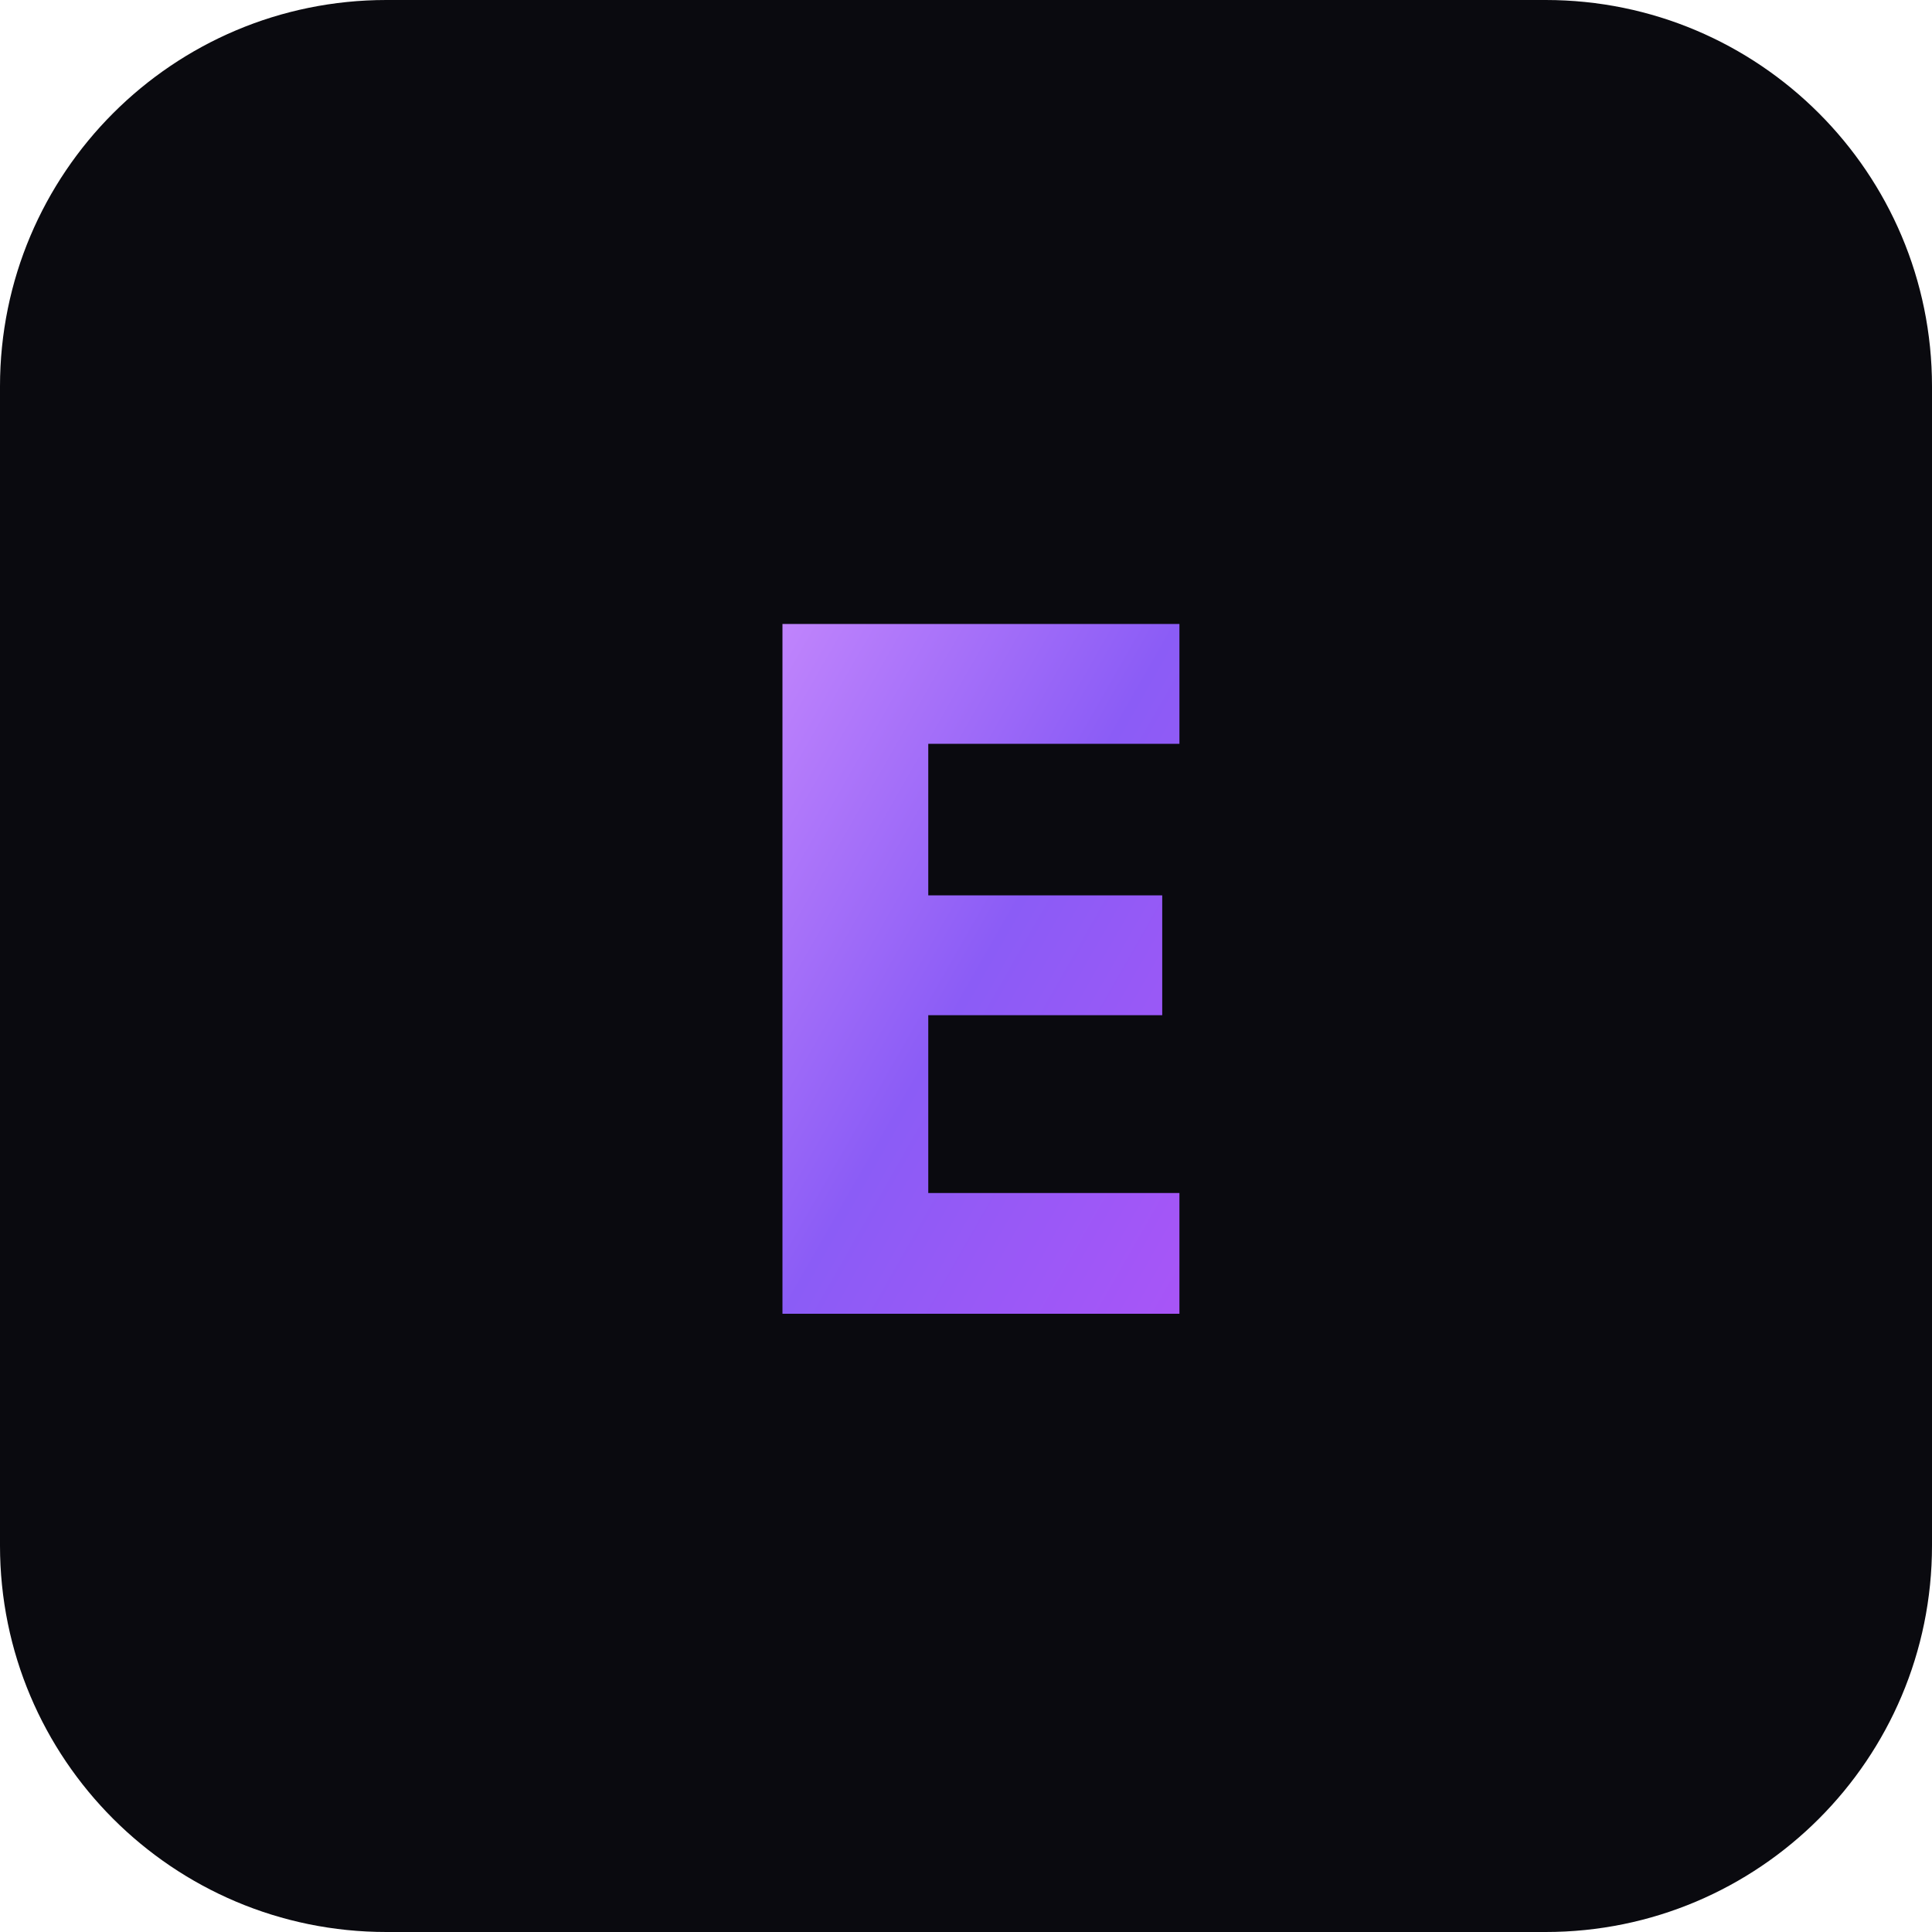
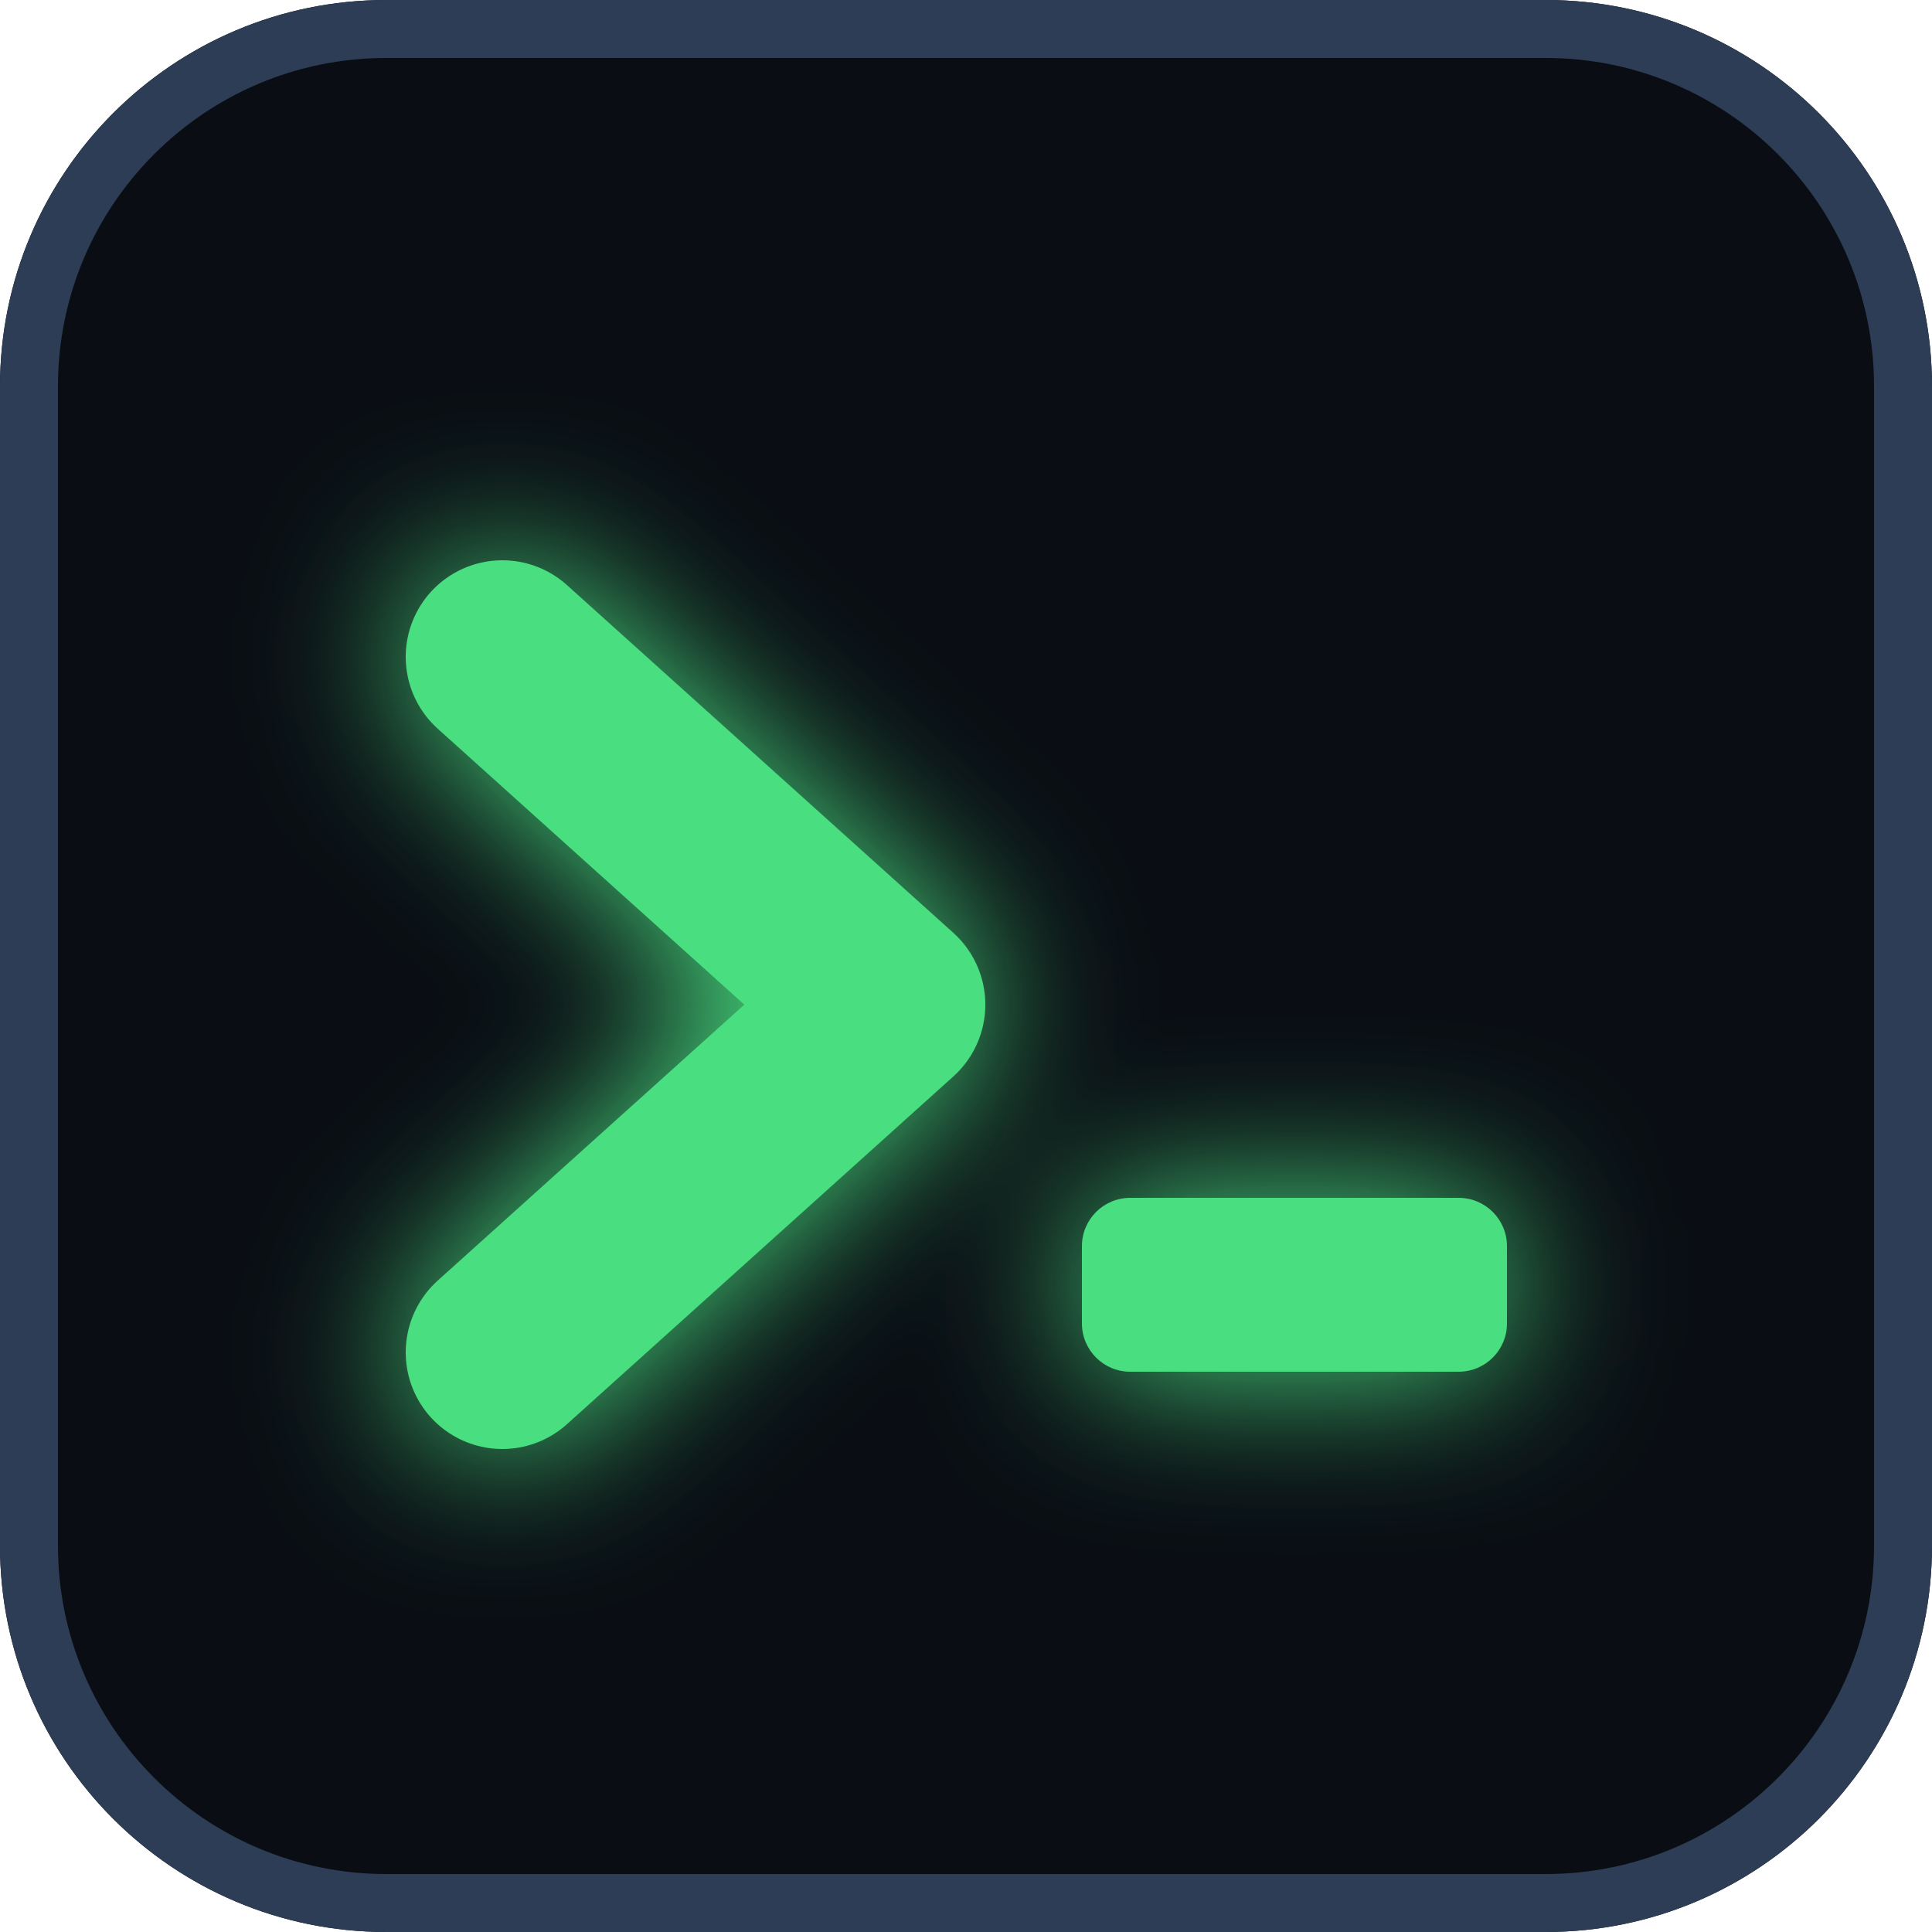
<svg xmlns="http://www.w3.org/2000/svg" viewBox="0 0 100 100">
  <defs>
-     <linearGradient id="grad" x1="0%" y1="0%" x2="100%" y2="100%">
-       <stop offset="0%" style="stop-color:#c084fc" />
-       <stop offset="50%" style="stop-color:#8b5cf6" />
-       <stop offset="100%" style="stop-color:#a855f7" />
-     </linearGradient>
+     <filter id="glow" x="-40%" y="-40%" width="180%" height="180%">
+       <feGaussianBlur stdDeviation="4" result="blur" />
+       <feMerge>
+         <feMergeNode in="blur" />
+         <feMergeNode in="SourceGraphic" />
+       </feMerge>
+     </filter>
  </defs>
-   <rect width="100" height="100" rx="20" fill="#0a0a0f" />
-   <text x="50" y="68" font-family="system-ui, sans-serif" font-size="50" font-weight="bold" fill="url(#grad)" text-anchor="middle">E</text>
+   <rect width="100" height="100" rx="20" fill="#0a0e14" />
+   <rect x="1.5" y="1.5" width="97" height="97" rx="18.5" fill="none" stroke="#2d3d55" stroke-width="3" />
+   <g filter="url(#glow)">
+     <polyline points="26,34 46,52 26,70" fill="none" stroke="#4ade80" stroke-width="10" stroke-linecap="round" stroke-linejoin="round" />
+     <rect x="56" y="62" width="22" height="9" rx="2.5" fill="#4ade80" />
+   </g>
</svg>
